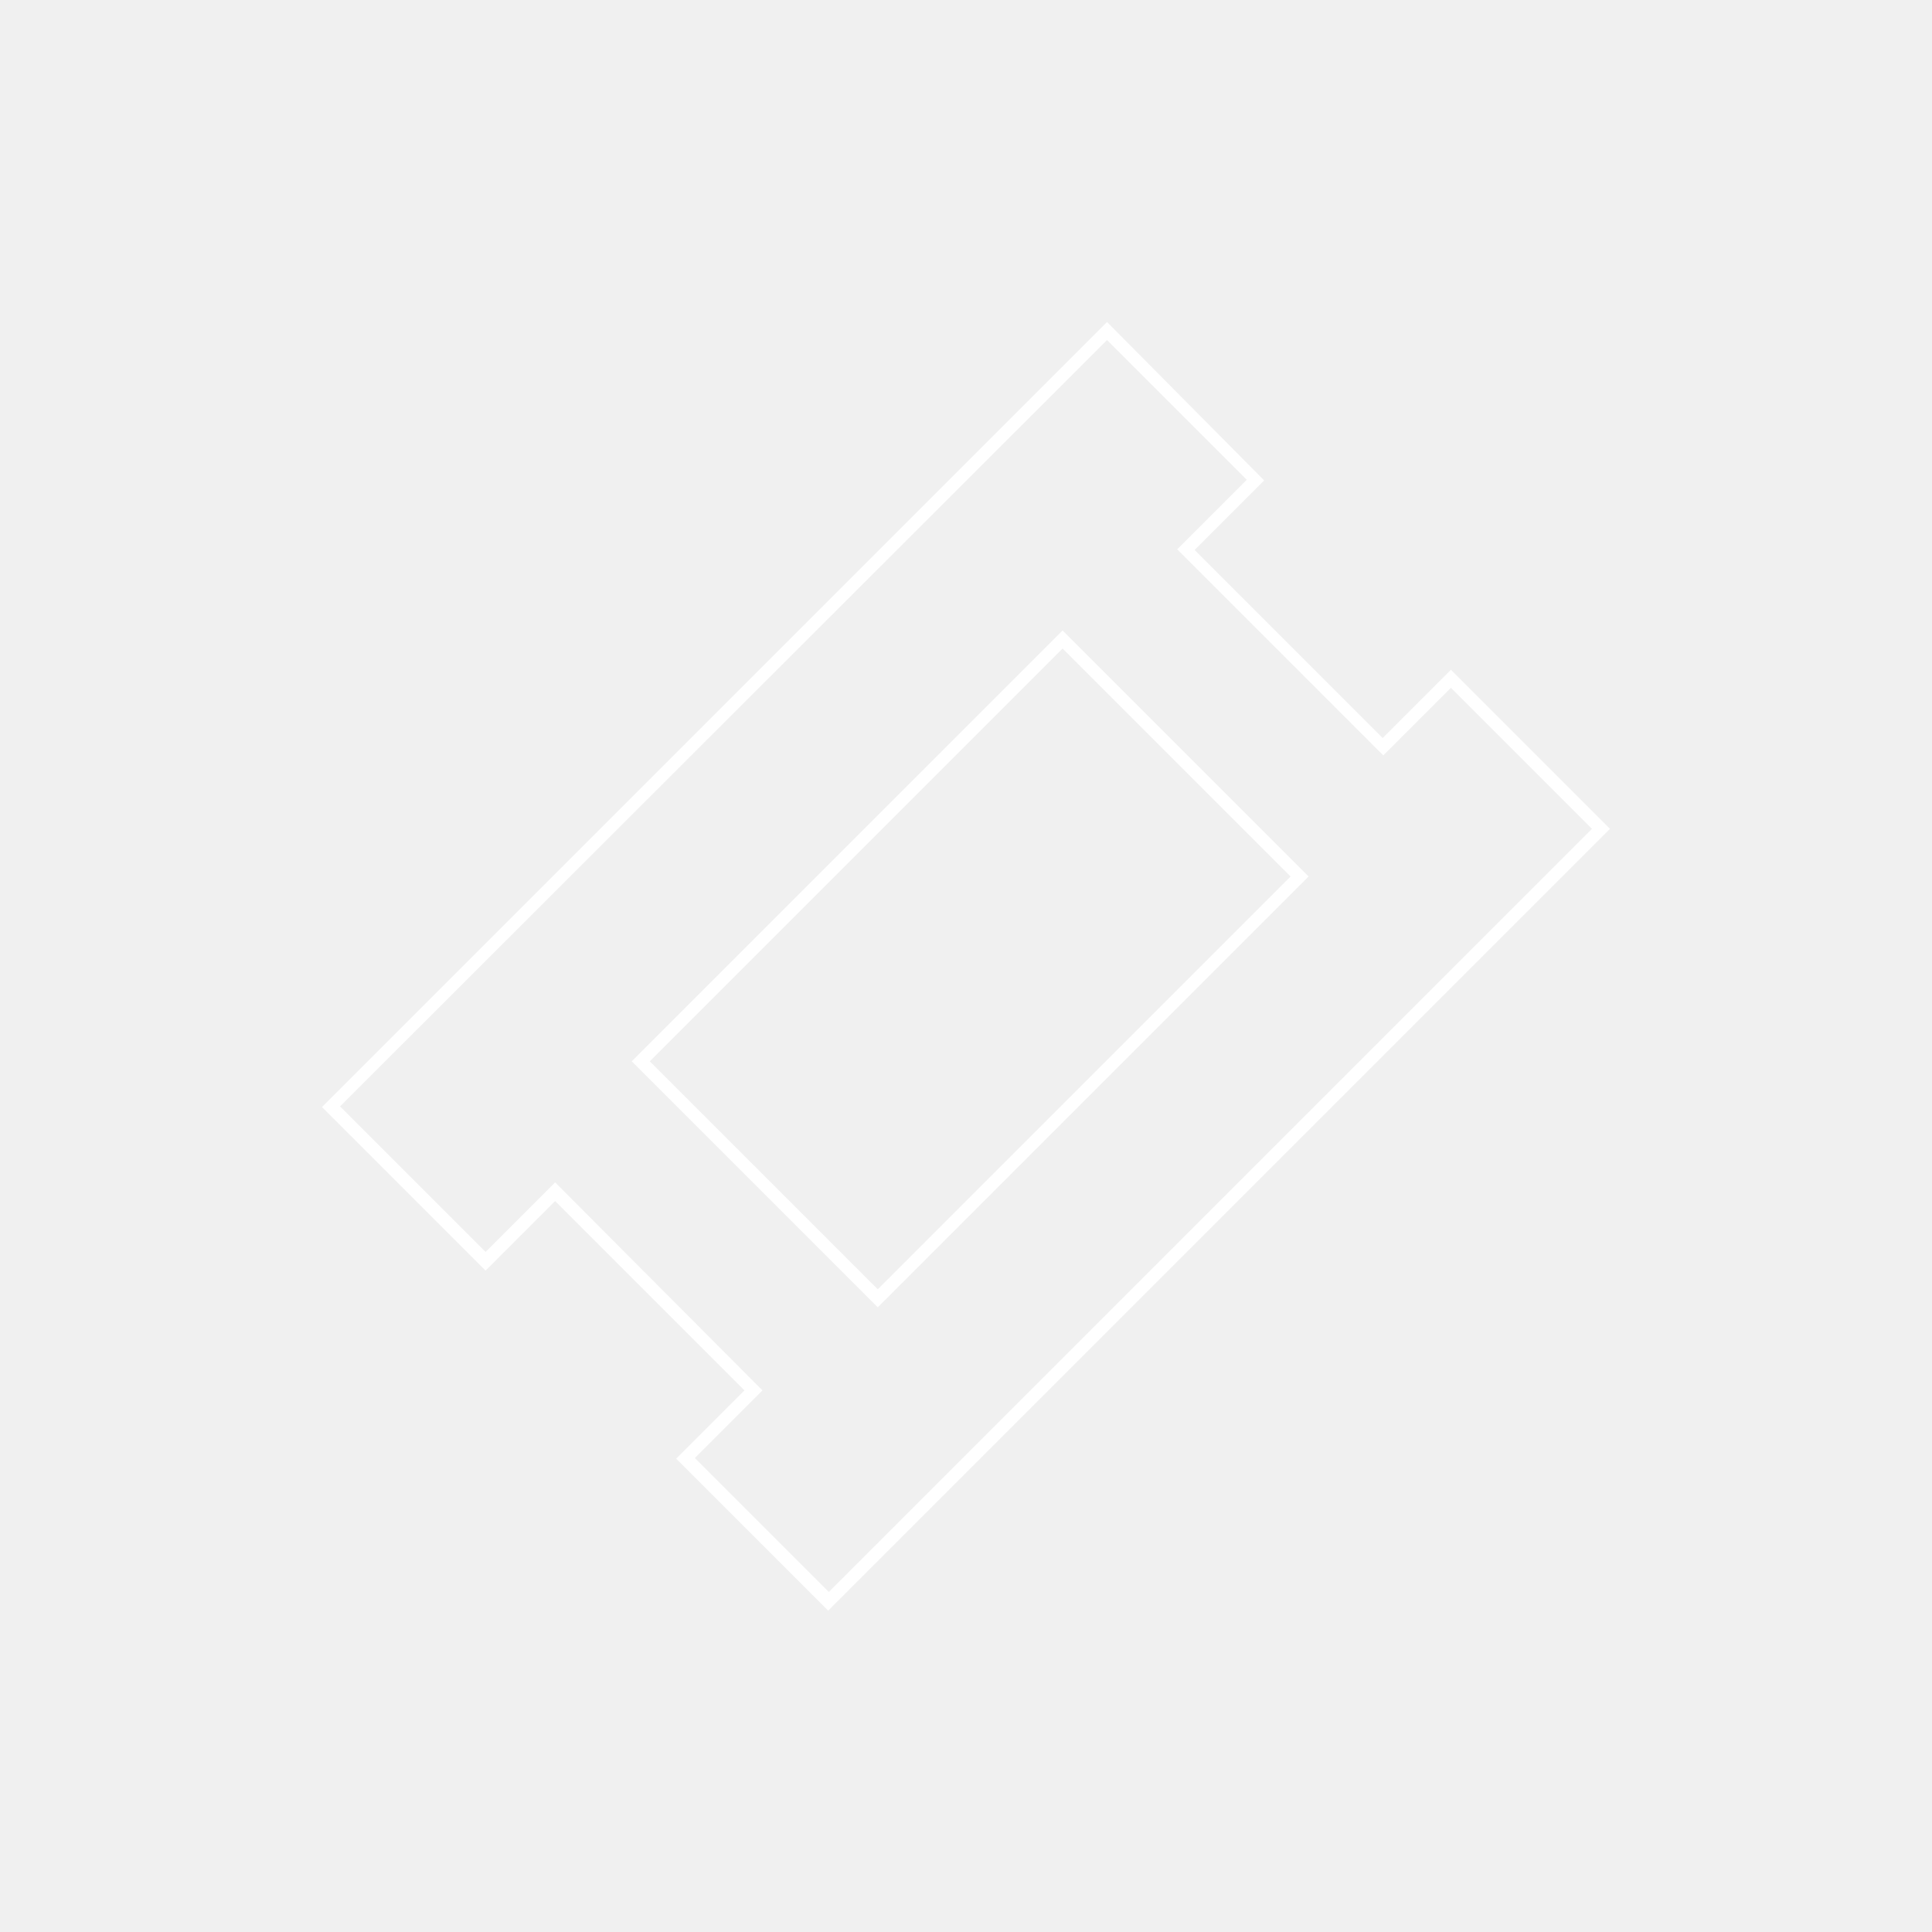
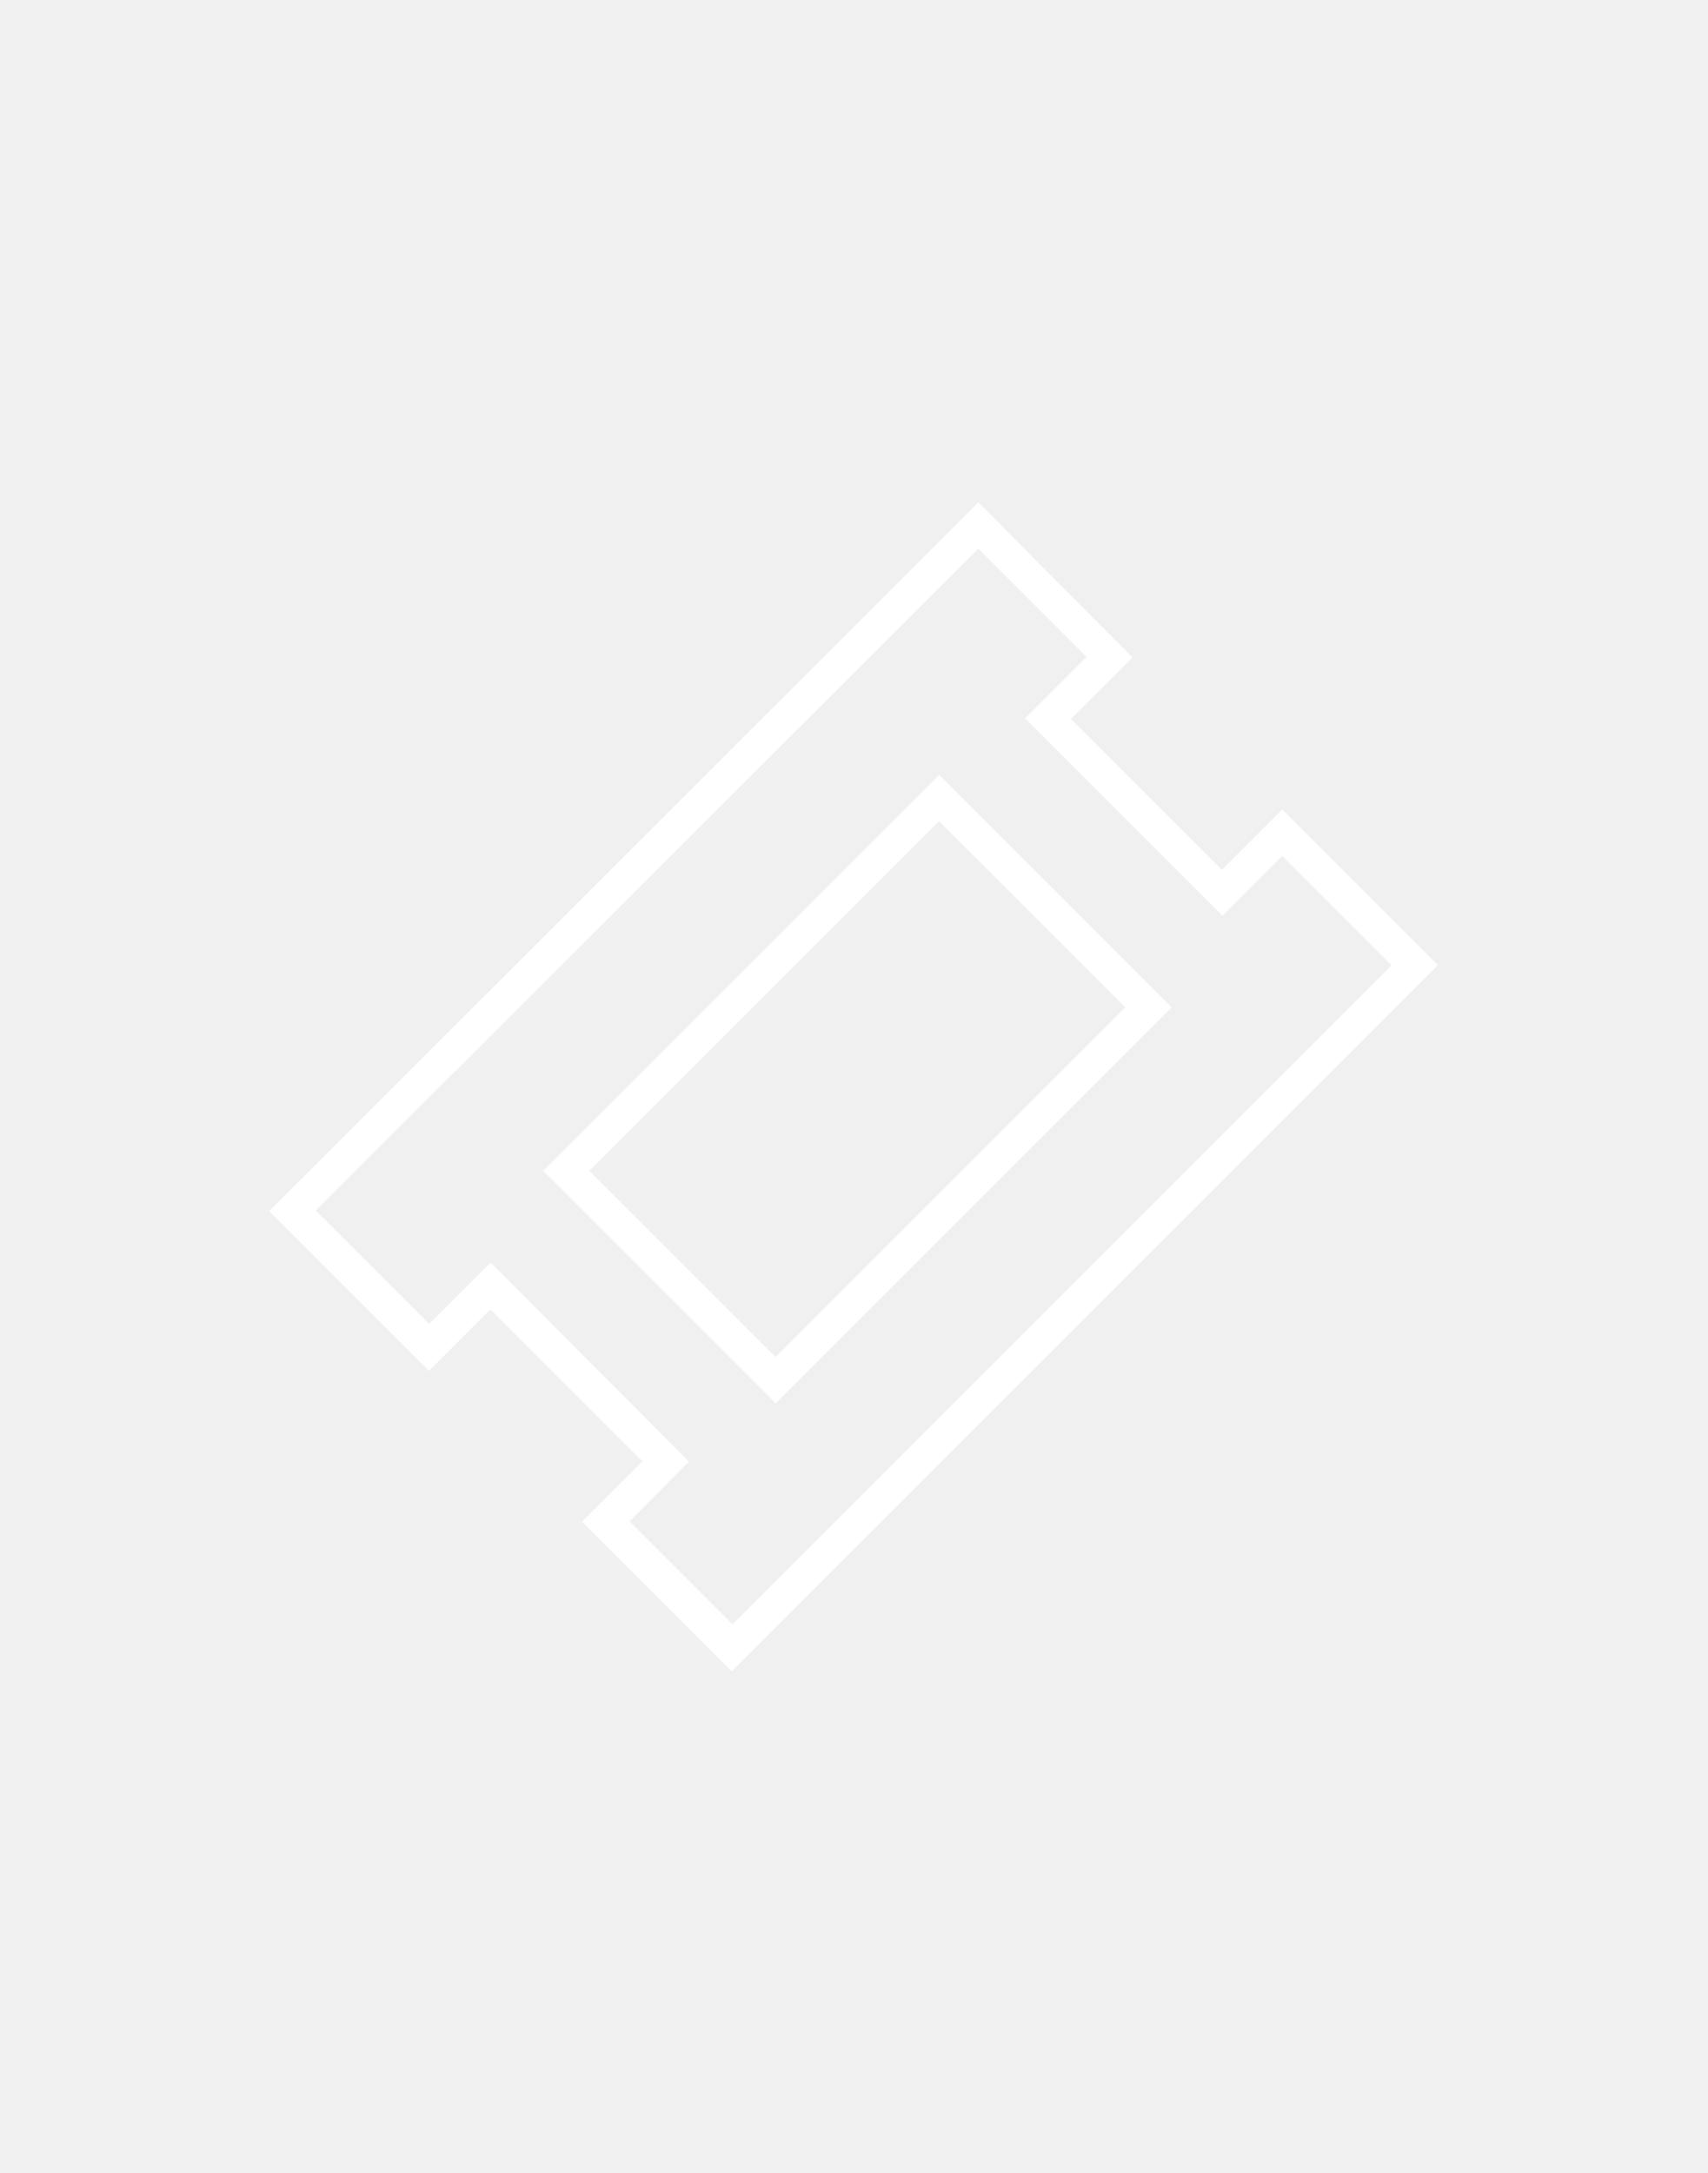
- <svg xmlns="http://www.w3.org/2000/svg" version="1.1" id="Layer_1" x="0px" y="0px" viewBox="0 0 300 300" enable-background="new 0 0 300 300" xml:space="preserve">
+ <svg xmlns="http://www.w3.org/2000/svg" version="1.1" id="Layer_1" x="0px" y="0px" viewBox="0 0 792 1008" enable-background="new 0 0 792 1008" xml:space="preserve">
  <g>
-     <g>
-       <path fill="#FFFFFF" d="M171.9,52.8l21.7,21.7l-9.4,9.4l-1.4,1.4l1.4,1.4l29.2,29.2l1.4,1.4l1.4-1.4l9.1-9.1l21.9,21.9    L128.7,247.2l-20.8-20.8l9.1-9.1l1.4-1.4l-1.4-1.4L87.6,185l-1.4-1.4l-1.4,1.4l-9.4,9.4l-22.6-22.6L171.9,52.8 M136.3,203l1.4-1.4    l64.1-64.1l1.4-1.4l-1.4-1.4l-35.4-35.4l-1.4-1.4l-1.4,1.4l-64.1,64.1l-1.4,1.4l1.4,1.4l35.4,35.4L136.3,203 M171.9,50L50,171.9    l25.4,25.4l10.8-10.8l29.4,29.4l-10.6,10.6l23.6,23.6L250,128.7L225.3,104l-10.6,10.6l-29.2-29.2l10.8-10.8L171.9,50L171.9,50z     M136.3,200.2l-35.4-35.4l64.1-64.1l35.4,35.4L136.3,200.2L136.3,200.2z" />
-     </g>
+     <path fill="#FFFFFF" d="M594.8,375.5l-28,28l-70-70l28.5-28.5l-71.5-72L124.9,561.8l74.1,74.1l28.5-28.5l70.5,70.5l-28,28   l69.4,69.4l327.6-327.6L594.8,375.5z M319.6,678l-7.2-7.2l-77.6-77.9l-7.2-7.2l-28.5,28.5l-52.6-52.6l307.3-307.1l50.2,50.2   l-28.5,28.5l91.6,91.6l27.7-27.7l50.7,50.7L339.8,753.5l-47.8-47.8L319.6,678z" />
+     <path fill="#FFFFFF" d="M543.5,467.3L435.6,359.4L251.9,543.1L359.8,651L543.5,467.3z M359.8,629.5l-86.4-86.4l162.2-162.2   l86.4,86.4L359.8,629.5z" />
  </g>
</svg>
